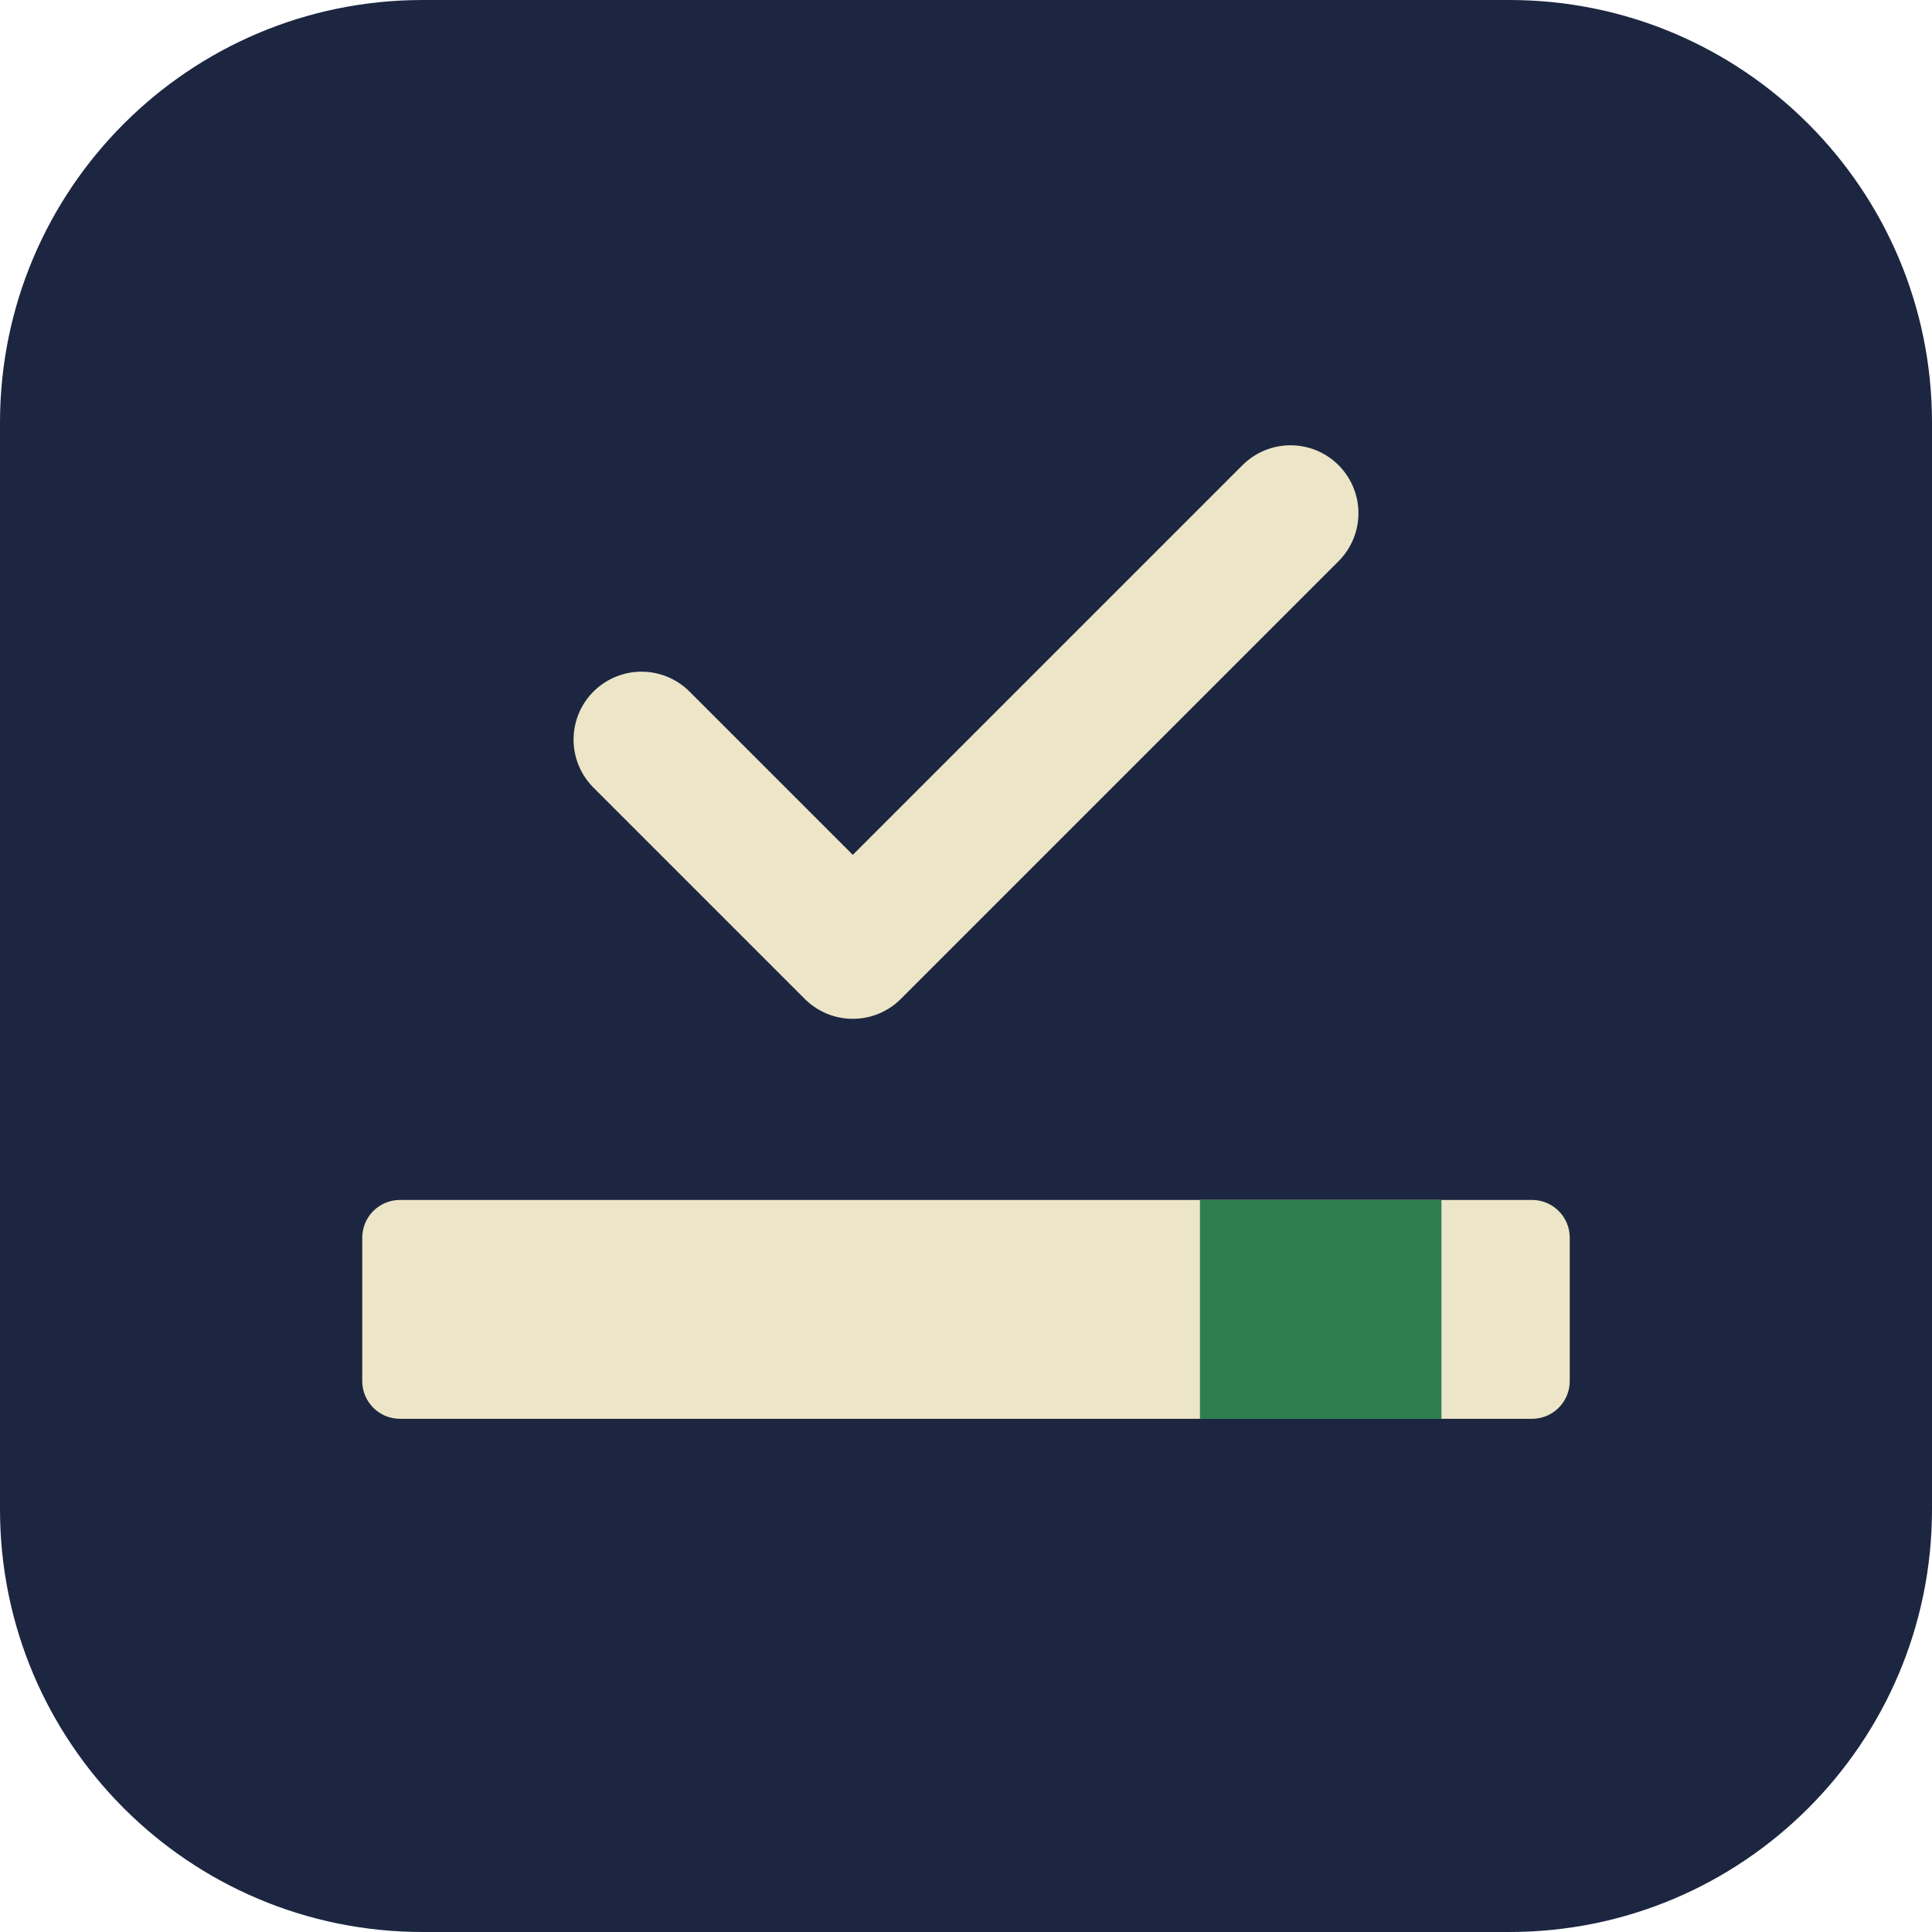
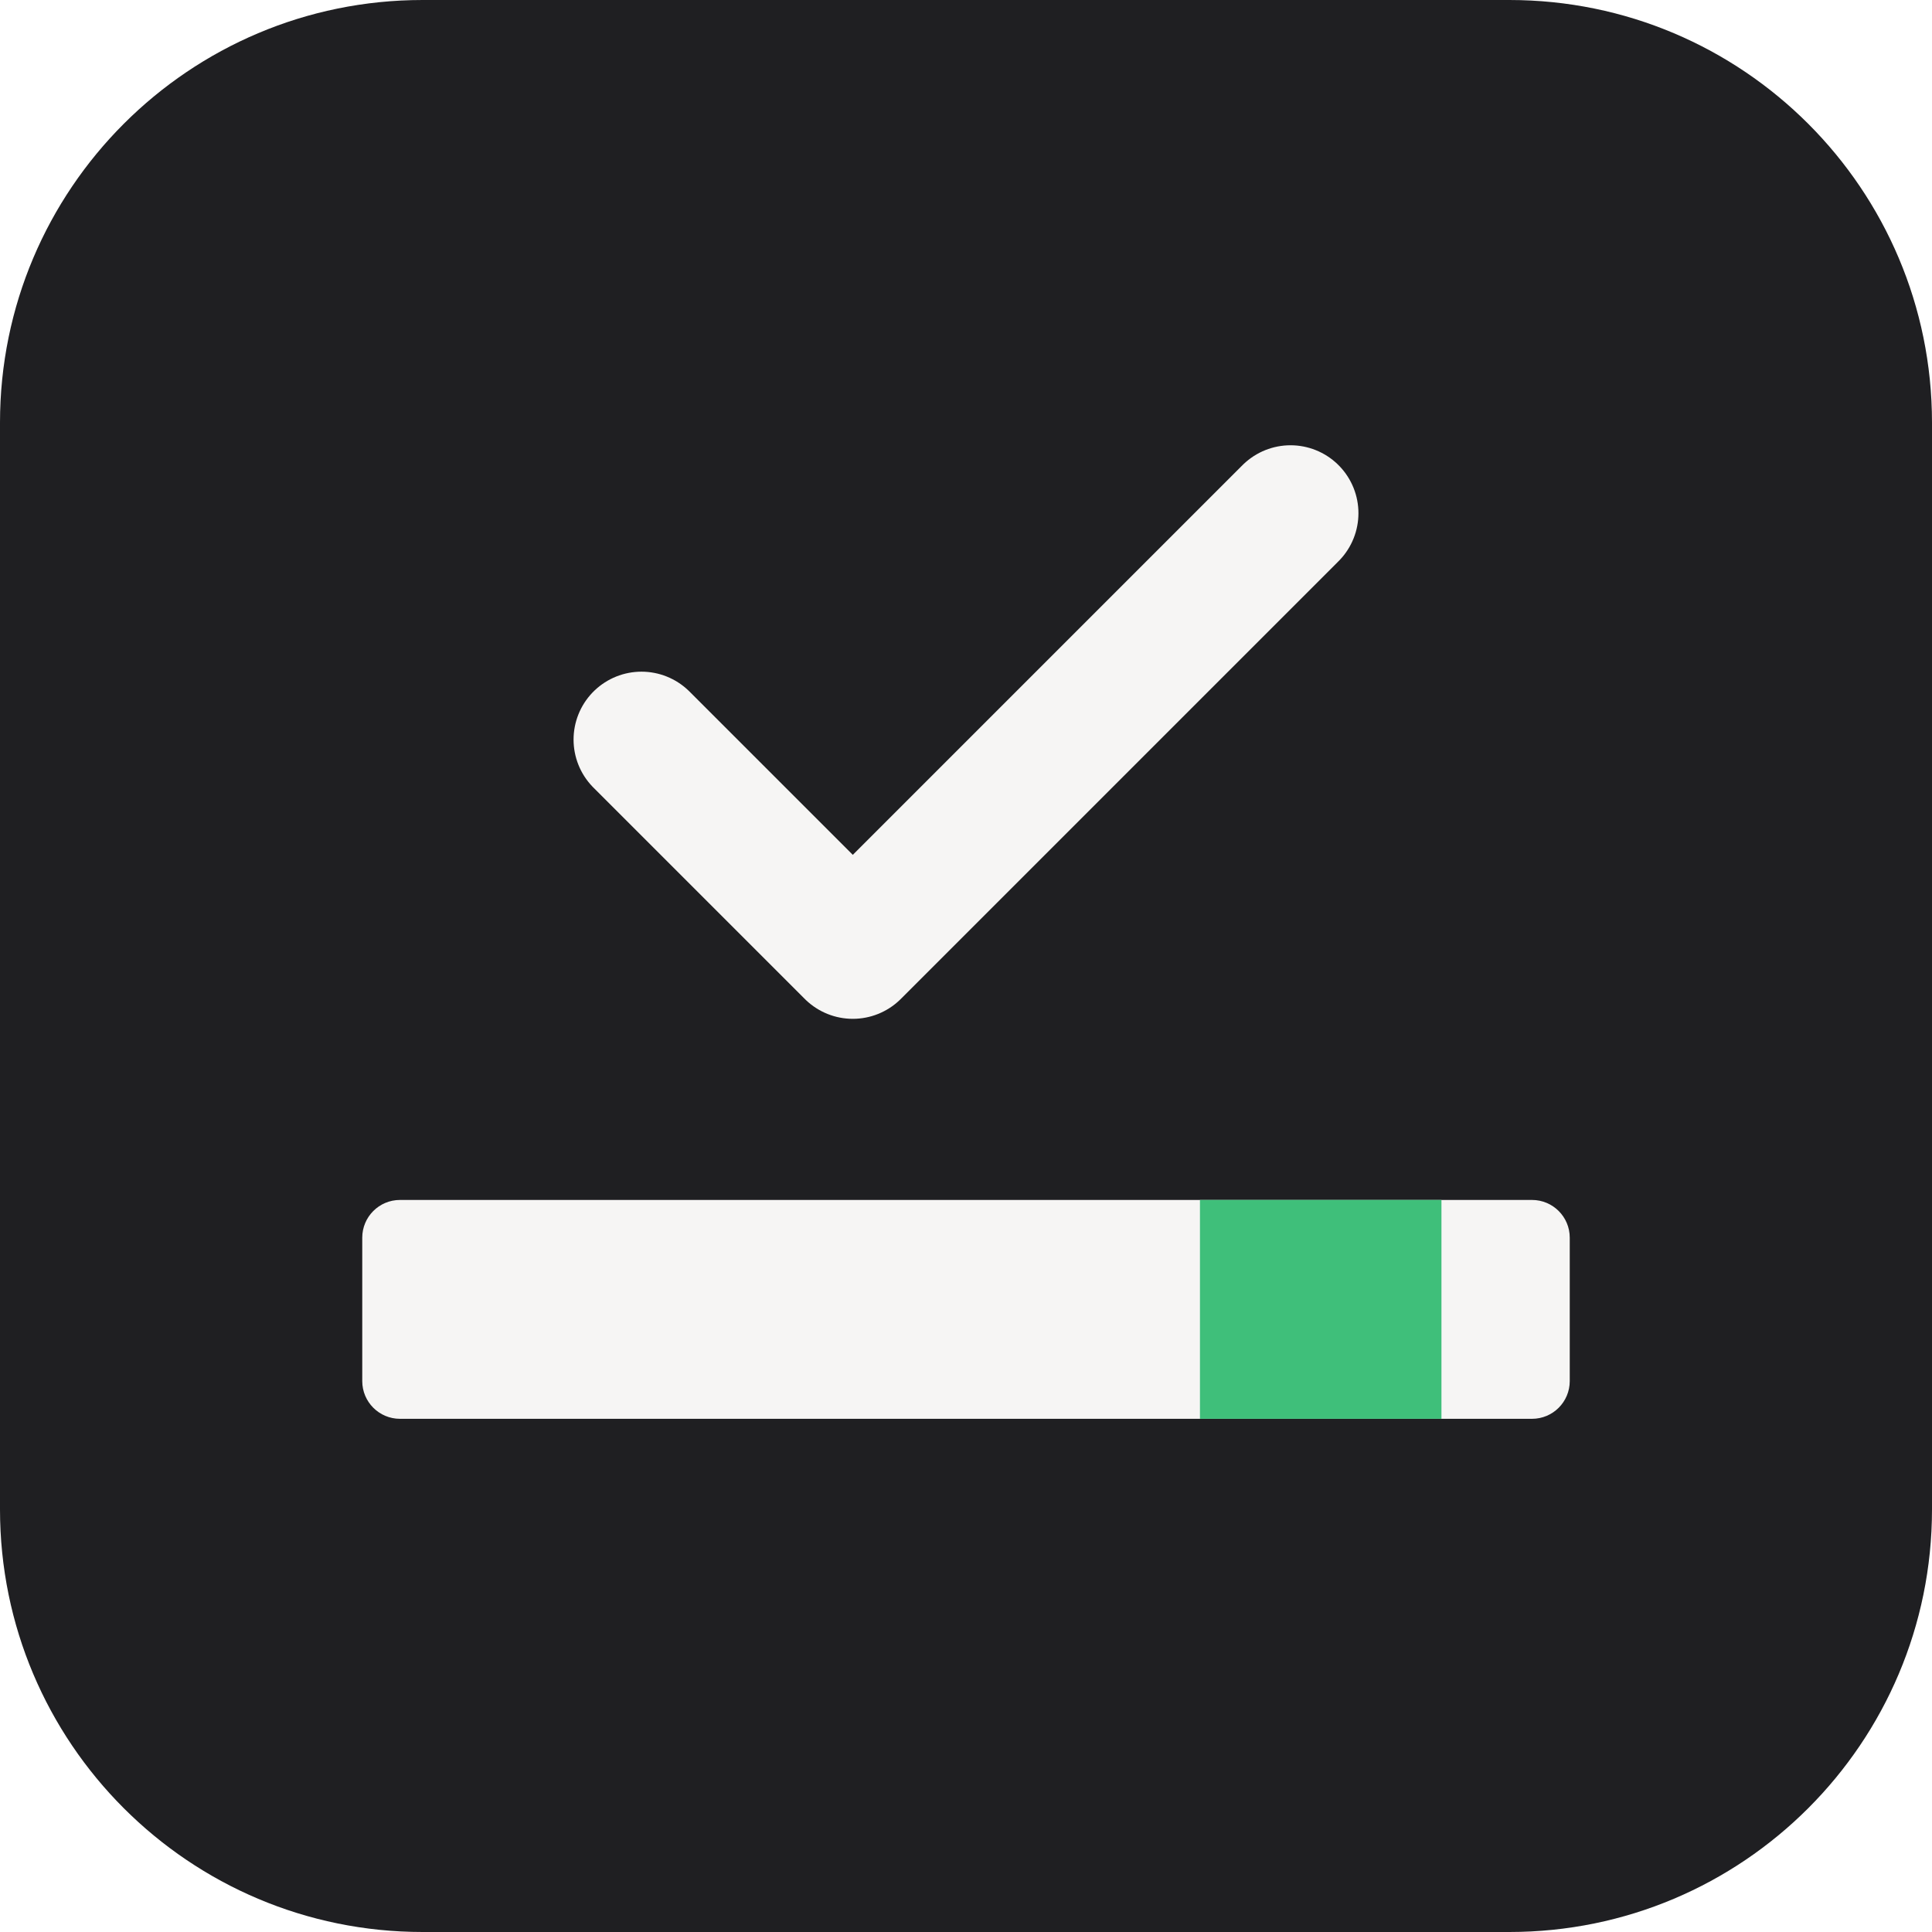
<svg xmlns="http://www.w3.org/2000/svg" viewBox="0 0 512 512">
-   <rect width="512" height="512" rx="112" fill="#1C2640" />
-   <path d="M170 196l56 56 116-116" fill="none" stroke="#ECE5C7" stroke-width="36" stroke-linecap="round" stroke-linejoin="round" />
-   <rect x="96" y="318" width="320" height="58" rx="10" fill="#ECE5C7" />
-   <rect x="318" y="318" width="64" height="58" fill="#2E7D4F" />
+   <rect width="512" height="512" rx="112" fill="#1F1F22" />
+   <path d="M170 196l56 56 116-116" fill="none" stroke="#F6F5F4" stroke-width="36" stroke-linecap="round" stroke-linejoin="round" />
+   <rect x="96" y="318" width="320" height="58" rx="10" fill="#F6F5F4" />
+   <rect x="318" y="318" width="64" height="58" fill="#3FBF7A" />
</svg>
